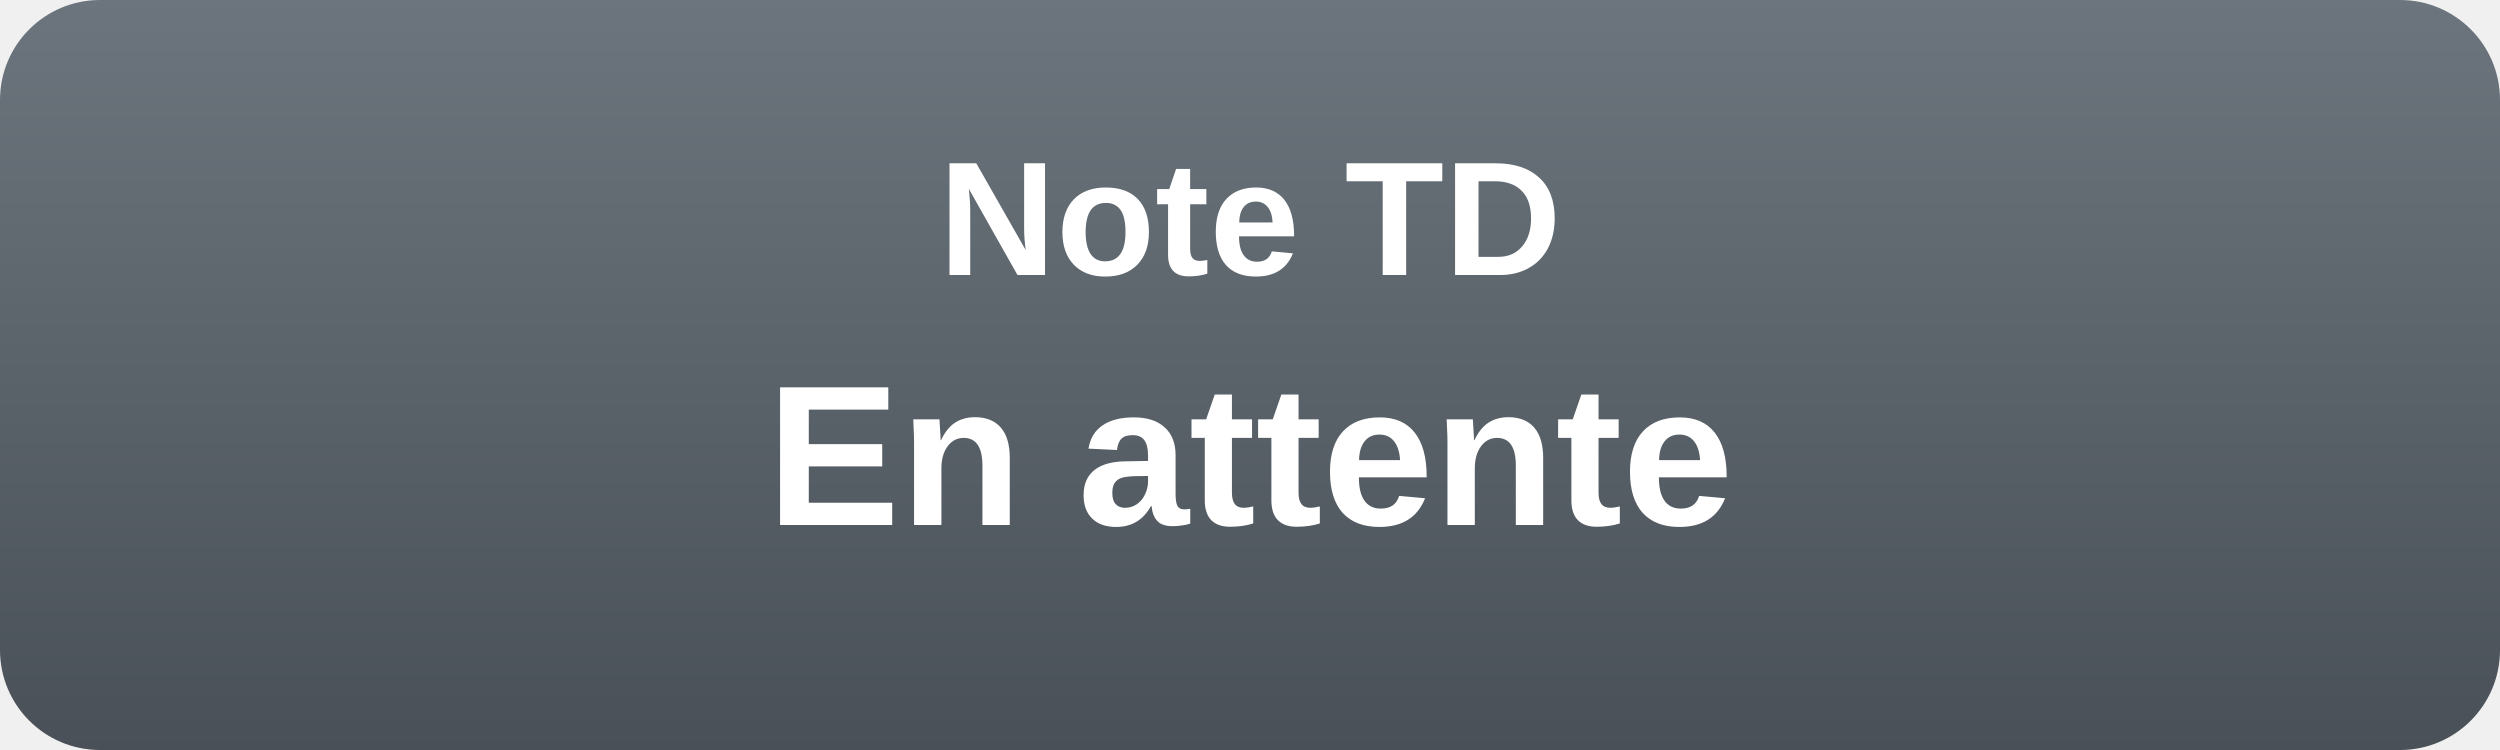
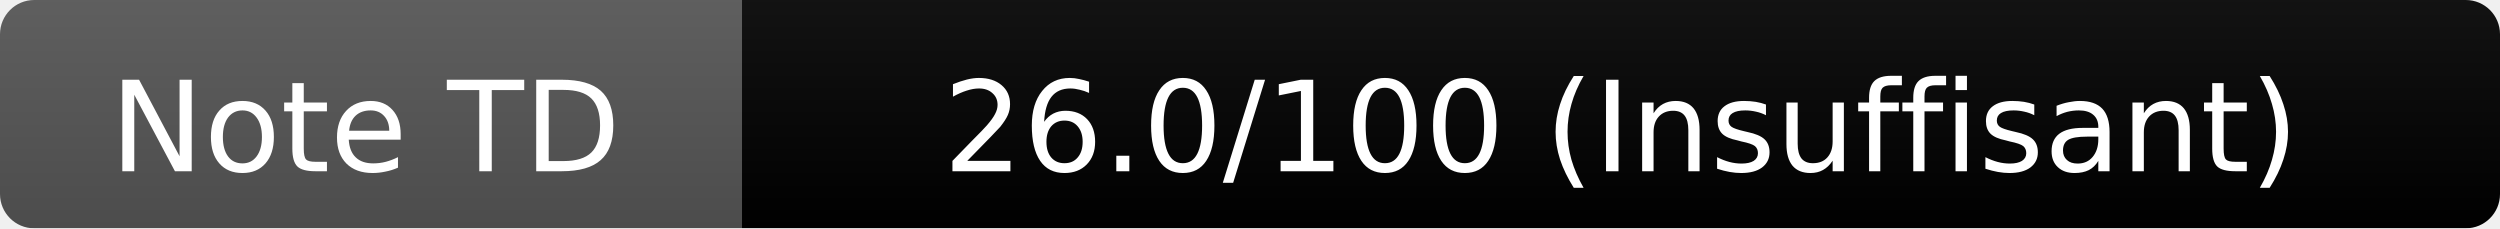
- <svg xmlns="http://www.w3.org/2000/svg" width="200" height="60" viewBox="0 0 200 60">
-   <defs>
-     <linearGradient id="bg" x1="0" y1="0" x2="0" y2="1">
-       <stop offset="0%" style="stop-color:#6c757d" />
-       <stop offset="100%" style="stop-color:#495057" />
-     </linearGradient>
-   </defs>
-   <rect width="200" height="60" rx="8" fill="url(#bg)" />
-   <text x="100" y="22" text-anchor="middle" font-family="Arial,sans-serif" font-size="13" font-weight="bold" fill="white">Note TD</text>
-   <text x="100" y="42" text-anchor="middle" font-family="Arial,sans-serif" font-size="16" font-weight="bold" fill="white">En attente</text>
+ <svg xmlns="http://www.w3.org/2000/svg" width="219" height="20">
+   <linearGradient id="b" x2="0" y2="100%">
+     <stop offset="0" stop-color="#bbb" stop-opacity=".1" />
+     <stop offset="1" stop-opacity=".1" />
+   </linearGradient>
+   <mask id="a">
+     <rect width="219" height="20" rx="3" fill="#fff" />
+   </mask>
+   <g mask="url(#a)">
+     <path fill="#555" d="M0 0h65v20H0z" />
+     <path fill="#red" d="M65 0h154v20H65z" />
+     <path fill="url(#b)" d="M0 0h219v20H0z" />
+   </g>
+   <g fill="#fff" text-anchor="middle" font-family="DejaVu Sans,Verdana,Geneva,sans-serif" font-size="11">
+     <text x="32" y="15">Note TD</text>
+     <text x="142" y="15">26.0/100 (Insuffisant)</text>
+   </g>
</svg>
